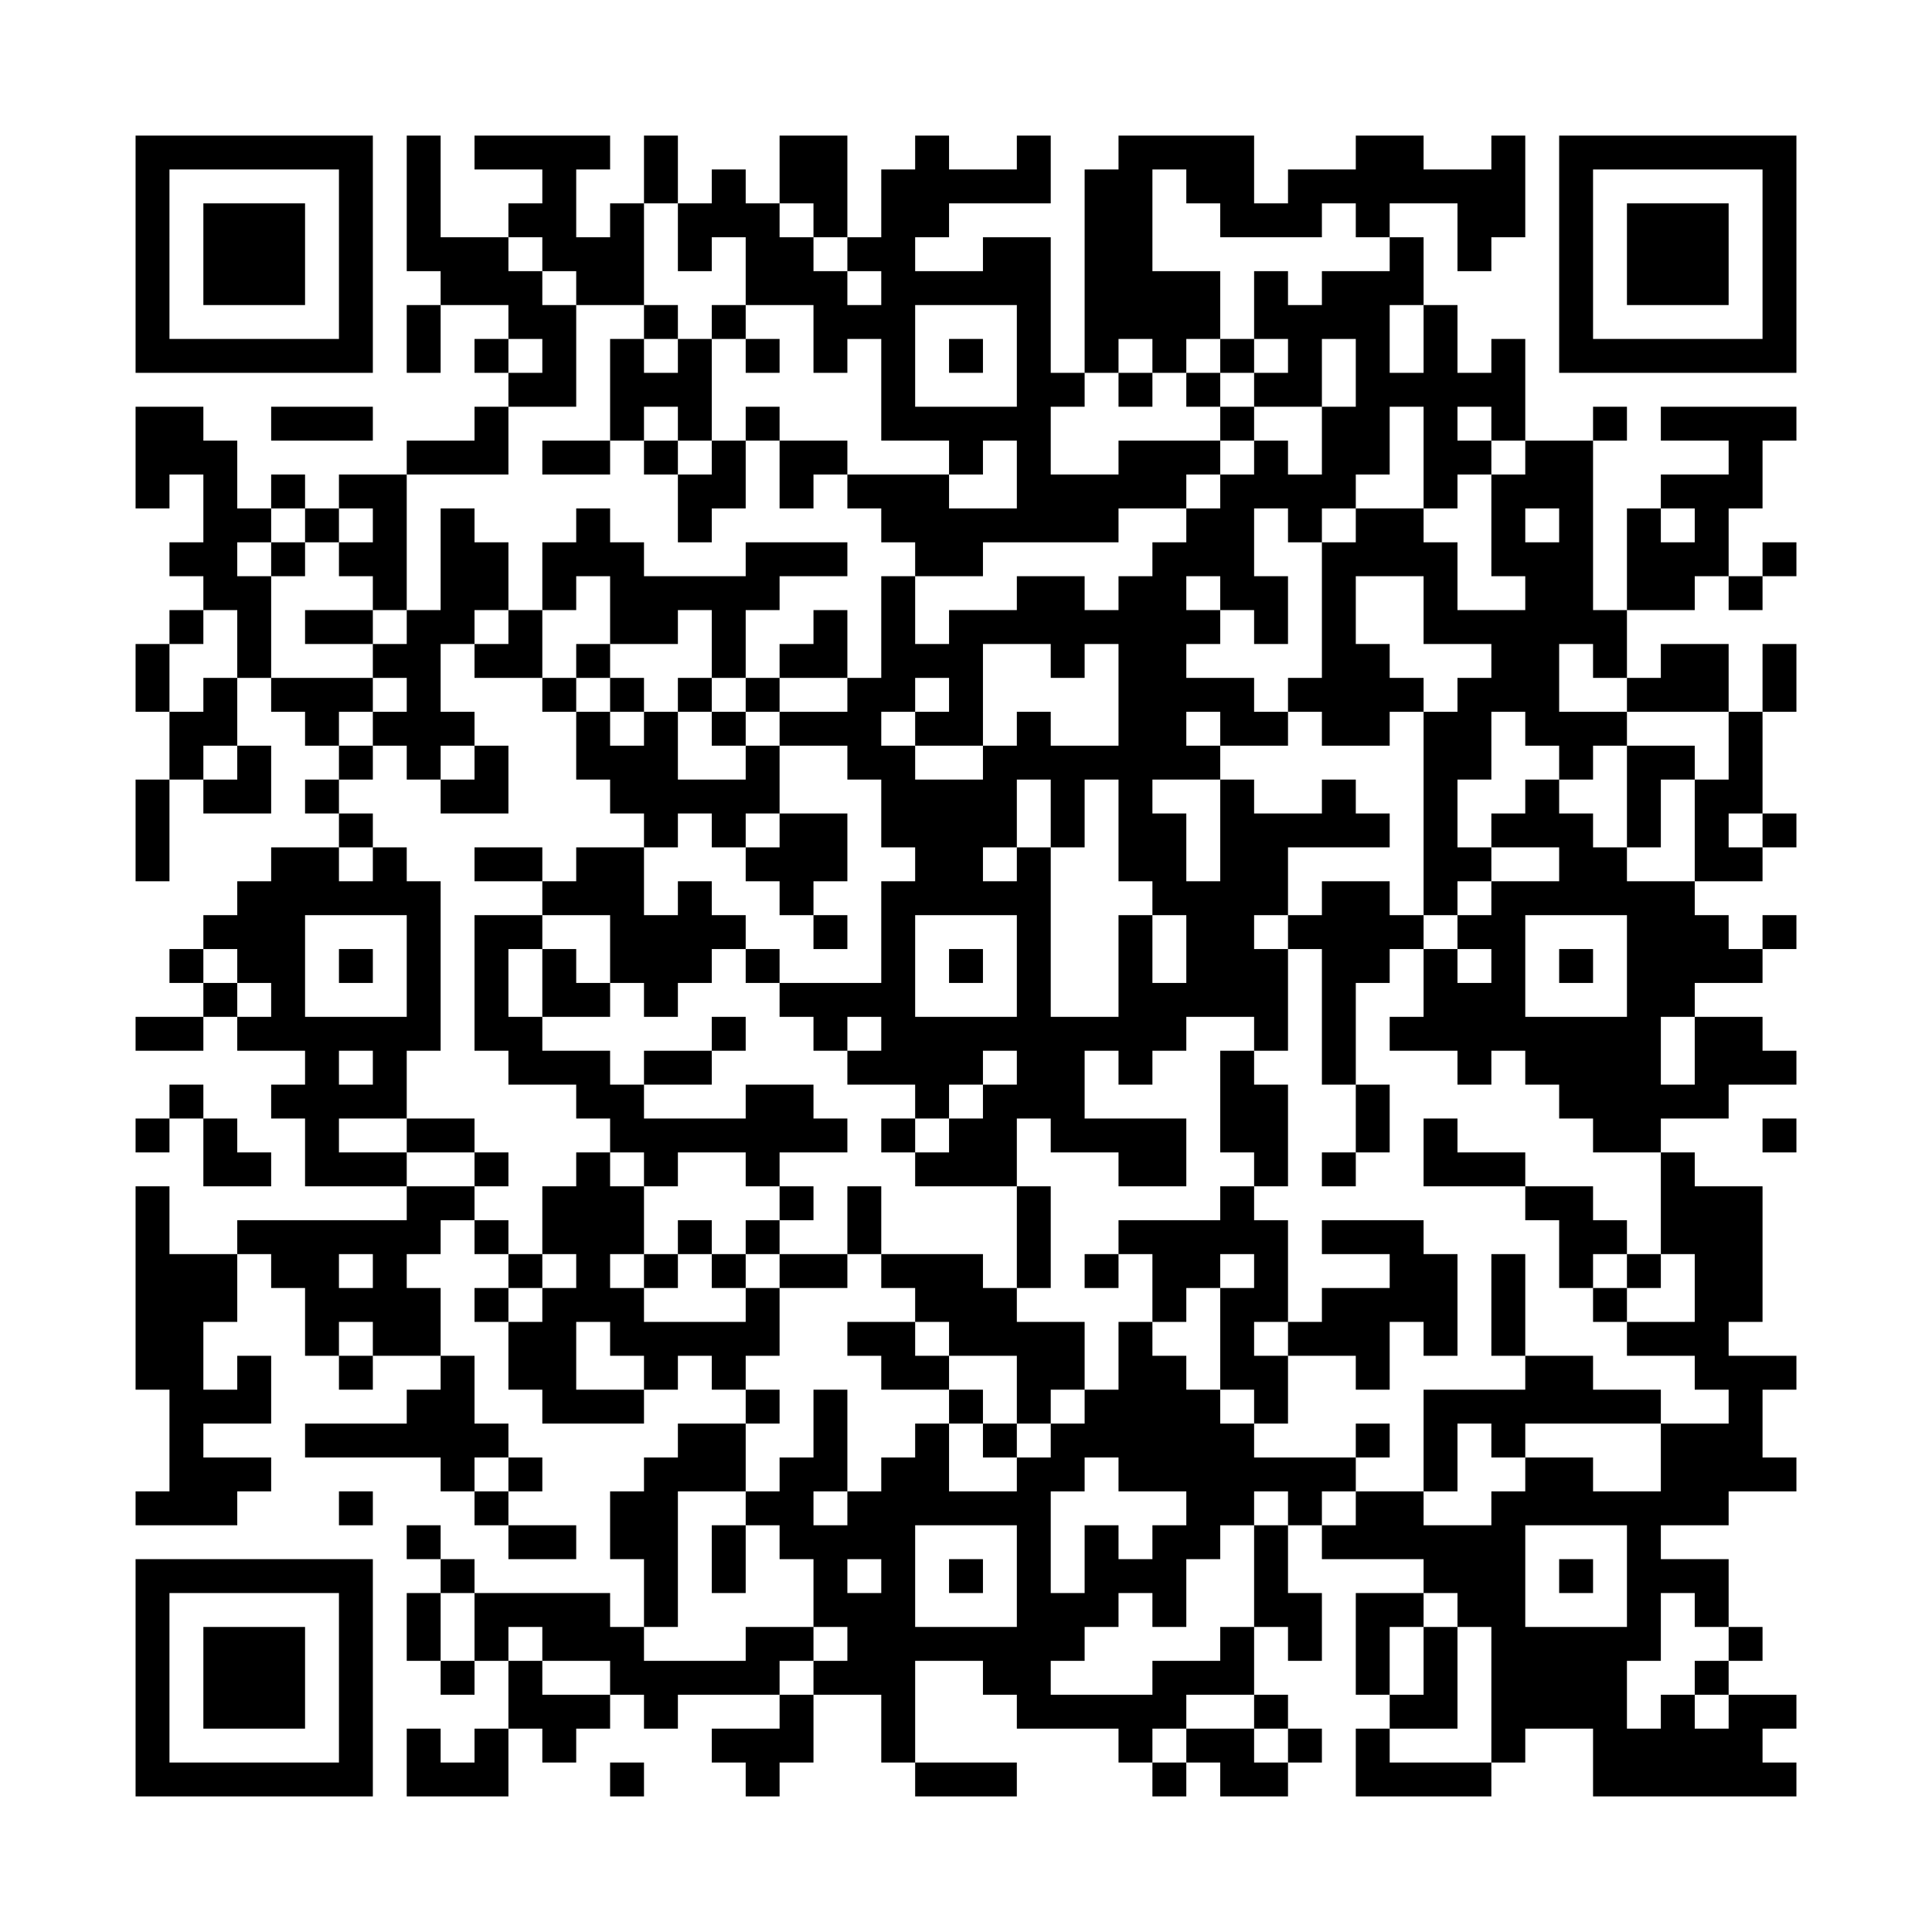
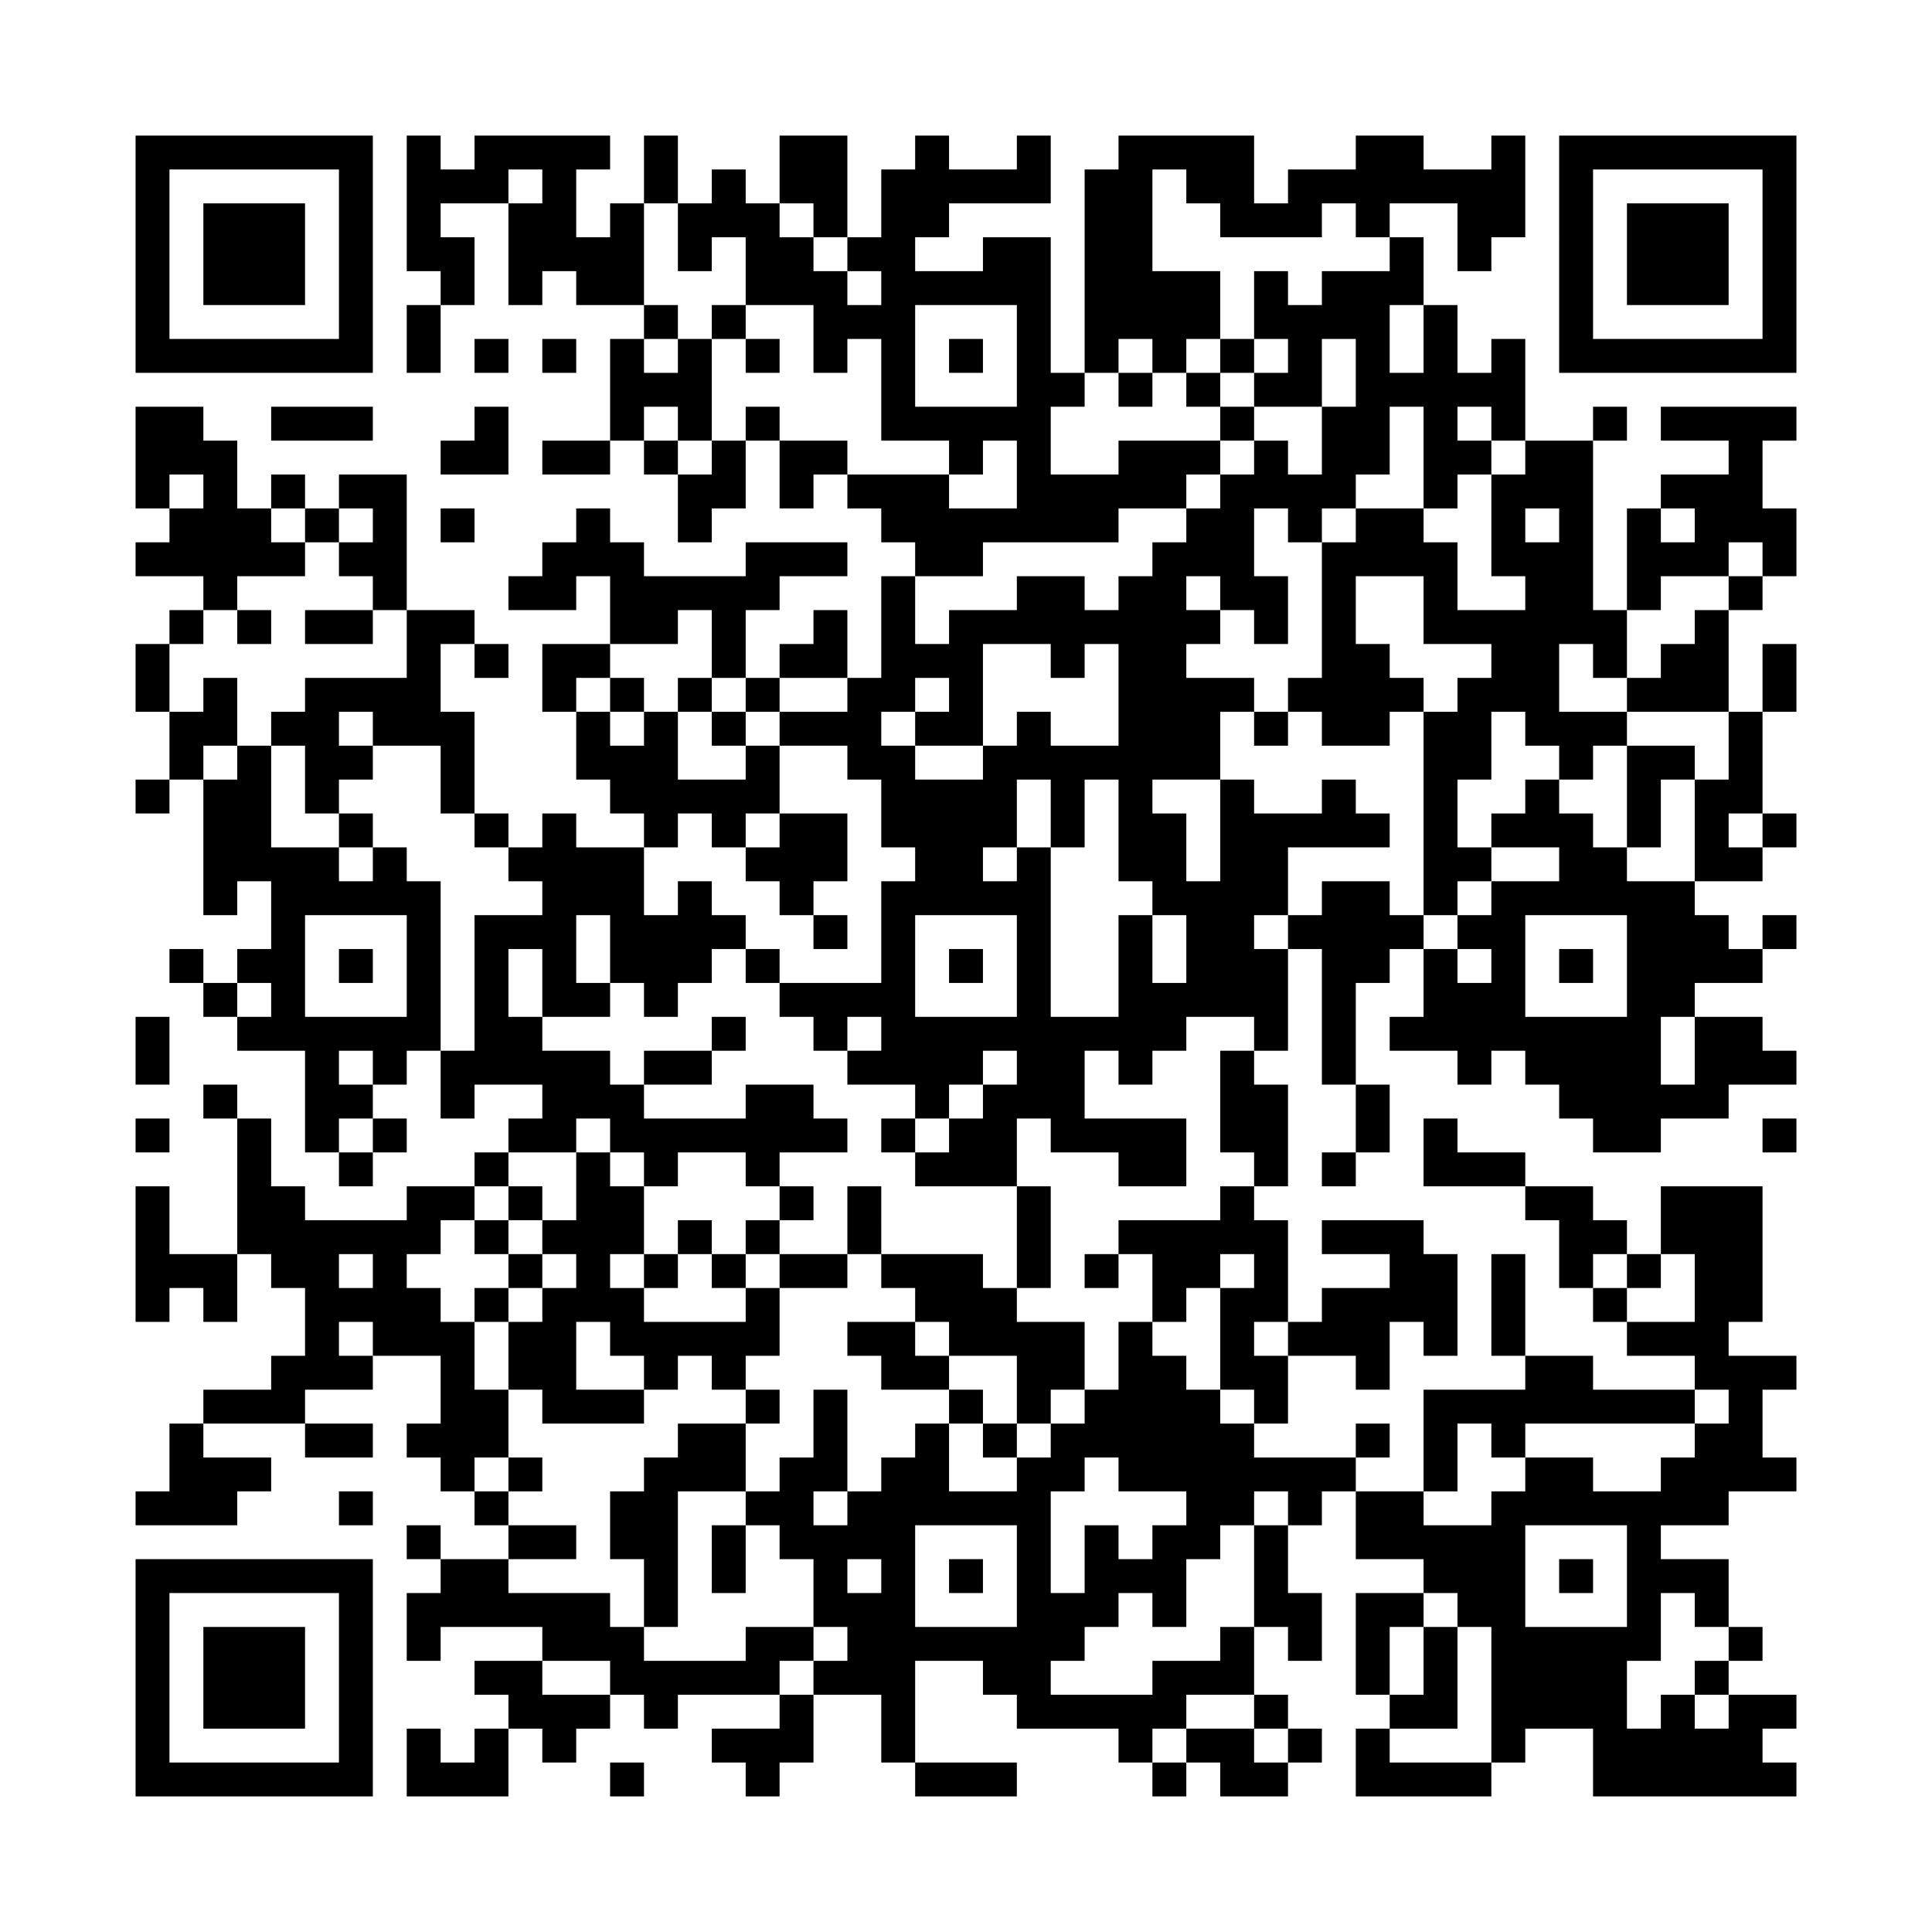
<svg xmlns="http://www.w3.org/2000/svg" height="456" width="456" class="pyqrcode">
-   <path transform="scale(8)" stroke="#000" class="pyqrline" d="M4 4.5h7m1 0h1m1 0h4m1 0h1m3 0h2m2 0h1m2 0h1m2 0h4m3 0h2m2 0h1m1 0h7m-49 1h1m5 0h1m1 0h1m3 0h1m2 0h1m1 0h1m1 0h2m1 0h5m1 0h2m1 0h2m1 0h7m1 0h1m5 0h1m-49 1h1m1 0h3m1 0h1m1 0h1m2 0h2m1 0h1m1 0h3m1 0h1m1 0h2m4 0h2m2 0h3m1 0h1m2 0h2m1 0h1m1 0h3m1 0h1m-49 1h1m1 0h3m1 0h1m1 0h3m1 0h3m1 0h1m1 0h2m1 0h2m2 0h2m1 0h2m7 0h1m1 0h1m2 0h1m1 0h3m1 0h1m-49 1h1m1 0h3m1 0h1m2 0h3m1 0h2m3 0h3m1 0h5m1 0h4m1 0h1m1 0h3m4 0h1m1 0h3m1 0h1m-49 1h1m5 0h1m1 0h1m2 0h2m2 0h1m1 0h1m2 0h3m3 0h1m1 0h4m1 0h4m1 0h1m3 0h1m5 0h1m-49 1h7m1 0h1m1 0h1m1 0h1m1 0h1m1 0h1m1 0h1m1 0h1m1 0h1m1 0h1m1 0h1m1 0h1m1 0h1m1 0h1m1 0h1m1 0h1m1 0h1m1 0h1m1 0h7m-38 1h2m1 0h3m5 0h1m3 0h2m1 0h1m1 0h1m1 0h2m1 0h5m-41 1h2m2 0h3m3 0h1m3 0h1m1 0h1m1 0h1m3 0h5m5 0h1m2 0h2m1 0h1m1 0h1m2 0h1m1 0h4m-49 1h3m5 0h3m1 0h2m1 0h1m1 0h1m1 0h2m3 0h1m1 0h1m2 0h3m1 0h1m1 0h2m1 0h2m1 0h2m4 0h1m-48 1h1m1 0h1m1 0h1m1 0h2m8 0h2m1 0h1m1 0h3m2 0h5m1 0h4m2 0h1m1 0h3m2 0h3m-46 1h2m1 0h1m1 0h1m1 0h1m3 0h1m2 0h1m5 0h7m2 0h2m1 0h1m1 0h2m2 0h1m1 0h1m1 0h1m1 0h1m-46 1h2m1 0h1m1 0h2m1 0h2m1 0h3m3 0h3m2 0h2m5 0h3m2 0h4m1 0h3m1 0h3m1 0h1m-47 1h2m3 0h1m1 0h2m1 0h1m1 0h5m3 0h1m3 0h2m1 0h2m1 0h2m1 0h1m2 0h1m2 0h2m1 0h2m1 0h1m-47 1h1m1 0h1m1 0h2m1 0h2m1 0h1m2 0h2m1 0h1m2 0h1m1 0h1m1 0h8m1 0h1m1 0h1m2 0h6m-44 1h1m2 0h1m3 0h2m1 0h2m1 0h1m3 0h1m1 0h2m1 0h3m2 0h1m1 0h2m4 0h2m3 0h2m1 0h1m1 0h2m1 0h1m-49 1h1m1 0h1m1 0h3m1 0h1m3 0h1m1 0h1m1 0h1m1 0h1m2 0h2m1 0h1m4 0h4m1 0h4m1 0h3m2 0h3m1 0h1m-48 1h2m2 0h1m1 0h3m3 0h1m1 0h1m1 0h1m1 0h3m1 0h2m1 0h1m2 0h2m1 0h2m1 0h2m1 0h2m1 0h3m3 0h1m-47 1h1m1 0h1m2 0h1m1 0h1m1 0h1m2 0h3m2 0h1m2 0h2m2 0h7m6 0h2m2 0h1m1 0h2m1 0h1m-48 1h1m1 0h2m1 0h1m3 0h2m3 0h5m3 0h4m1 0h1m1 0h1m2 0h1m2 0h1m2 0h1m2 0h1m2 0h1m1 0h2m-48 1h1m5 0h1m8 0h1m1 0h1m1 0h2m1 0h4m1 0h1m1 0h2m1 0h5m1 0h1m1 0h3m1 0h1m1 0h1m1 0h1m-49 1h1m3 0h2m1 0h1m2 0h2m1 0h2m3 0h3m2 0h2m1 0h1m2 0h2m1 0h2m4 0h2m2 0h2m2 0h2m-45 1h6m3 0h3m1 0h1m2 0h1m2 0h5m3 0h4m1 0h2m1 0h1m1 0h6m-44 1h3m3 0h1m1 0h2m2 0h4m2 0h1m1 0h1m3 0h1m2 0h1m1 0h2m1 0h4m1 0h2m3 0h3m1 0h1m-48 1h1m1 0h2m1 0h1m1 0h1m1 0h1m1 0h1m1 0h3m1 0h1m3 0h1m1 0h1m1 0h1m2 0h1m1 0h3m1 0h2m1 0h1m1 0h1m1 0h1m1 0h4m-46 1h1m1 0h1m3 0h1m1 0h1m1 0h2m1 0h1m3 0h4m3 0h1m2 0h5m1 0h1m2 0h3m3 0h2m-46 1h2m1 0h6m1 0h2m5 0h1m2 0h1m1 0h9m2 0h1m1 0h1m1 0h8m1 0h2m-43 1h1m1 0h1m3 0h3m1 0h2m4 0h4m1 0h2m1 0h1m2 0h1m2 0h1m3 0h1m1 0h4m1 0h3m-48 1h1m2 0h4m5 0h2m3 0h2m3 0h1m1 0h3m4 0h2m2 0h1m5 0h5m-47 1h1m1 0h1m2 0h1m2 0h2m4 0h7m1 0h1m1 0h2m1 0h4m1 0h2m2 0h1m1 0h1m4 0h2m3 0h1m-47 1h2m1 0h3m2 0h1m2 0h1m1 0h1m2 0h1m4 0h3m3 0h2m2 0h1m1 0h1m2 0h3m4 0h1m-46 1h1m7 0h2m2 0h3m4 0h1m1 0h1m4 0h1m5 0h1m8 0h2m2 0h3m-48 1h1m2 0h6m1 0h1m1 0h3m1 0h1m1 0h1m2 0h1m4 0h1m2 0h5m1 0h3m4 0h2m1 0h3m-48 1h3m1 0h2m1 0h1m3 0h1m1 0h1m1 0h1m1 0h1m1 0h2m1 0h3m1 0h1m1 0h1m1 0h2m1 0h1m3 0h2m1 0h1m1 0h1m1 0h1m1 0h2m-48 1h3m2 0h4m1 0h1m1 0h3m3 0h1m4 0h3m4 0h1m1 0h2m1 0h4m1 0h1m2 0h1m2 0h2m-48 1h2m3 0h1m1 0h2m2 0h2m1 0h5m2 0h2m1 0h4m1 0h1m2 0h1m1 0h3m1 0h1m1 0h1m3 0h3m-47 1h2m1 0h1m2 0h1m2 0h1m1 0h2m2 0h1m1 0h1m4 0h2m2 0h2m1 0h2m1 0h2m2 0h1m4 0h2m3 0h3m-48 1h3m4 0h2m2 0h3m3 0h1m1 0h1m3 0h1m1 0h1m1 0h4m1 0h1m4 0h7m2 0h1m-47 1h1m3 0h6m5 0h2m2 0h1m2 0h1m1 0h1m1 0h6m3 0h1m1 0h1m1 0h1m4 0h3m-47 1h3m5 0h1m1 0h1m3 0h3m1 0h2m1 0h2m2 0h2m1 0h7m2 0h1m2 0h2m2 0h4m-49 1h3m3 0h1m3 0h1m3 0h2m2 0h2m1 0h6m4 0h2m1 0h1m1 0h2m2 0h7m-39 1h1m2 0h2m1 0h2m1 0h1m1 0h4m3 0h1m1 0h1m1 0h2m1 0h1m1 0h6m3 0h1m-45 1h7m2 0h1m5 0h1m1 0h1m2 0h1m1 0h1m1 0h1m1 0h1m1 0h3m2 0h1m4 0h3m1 0h1m1 0h3m-47 1h1m5 0h1m1 0h1m1 0h4m1 0h1m4 0h3m3 0h3m1 0h1m2 0h2m1 0h2m1 0h2m3 0h1m1 0h1m-47 1h1m1 0h3m1 0h1m1 0h1m1 0h1m1 0h3m3 0h2m1 0h7m4 0h1m1 0h1m1 0h1m1 0h1m1 0h5m2 0h1m-48 1h1m1 0h3m1 0h1m2 0h1m1 0h1m2 0h5m1 0h3m2 0h2m3 0h3m3 0h1m1 0h1m1 0h4m2 0h1m-47 1h1m1 0h3m1 0h1m4 0h3m1 0h1m3 0h1m2 0h1m3 0h5m2 0h1m3 0h2m1 0h4m1 0h1m1 0h2m-49 1h1m5 0h1m1 0h1m1 0h1m1 0h1m4 0h3m2 0h1m6 0h1m1 0h2m1 0h1m1 0h1m3 0h1m2 0h5m-48 1h7m1 0h3m3 0h1m3 0h1m4 0h3m4 0h1m1 0h2m2 0h4m3 0h6" />
+   <path transform="scale(8)" stroke="#000" class="pyqrline" d="M4 4.5h7m1 0h1m1 0h4m1 0h1m3 0h2m2 0h1m2 0h1m2 0h4m3 0h2m2 0h1m1 0h7m-49 1h1m5 0h1m1 0h3m1 0h1m2 0h1m1 0h1m1 0h2m1 0h5m1 0h2m1 0h2m1 0h7m1 0h1m5 0h1m-49 1h1m1 0h3m1 0h1m1 0h1m2 0h2m1 0h1m1 0h3m1 0h1m1 0h2m4 0h2m2 0h3m1 0h1m2 0h2m1 0h1m1 0h3m1 0h1m-49 1h1m1 0h3m1 0h1m1 0h2m1 0h4m1 0h1m1 0h2m1 0h2m2 0h2m1 0h2m7 0h1m1 0h1m2 0h1m1 0h3m1 0h1m-49 1h1m1 0h3m1 0h1m2 0h1m1 0h1m1 0h2m3 0h3m1 0h5m1 0h4m1 0h1m1 0h3m4 0h1m1 0h3m1 0h1m-49 1h1m5 0h1m1 0h1m6 0h1m1 0h1m2 0h3m3 0h1m1 0h4m1 0h4m1 0h1m3 0h1m5 0h1m-49 1h7m1 0h1m1 0h1m1 0h1m1 0h1m1 0h1m1 0h1m1 0h1m1 0h1m1 0h1m1 0h1m1 0h1m1 0h1m1 0h1m1 0h1m1 0h1m1 0h1m1 0h1m1 0h7m-35 1h3m5 0h1m3 0h2m1 0h1m1 0h1m1 0h2m1 0h5m-41 1h2m2 0h3m3 0h1m3 0h1m1 0h1m1 0h1m3 0h5m5 0h1m2 0h2m1 0h1m1 0h1m2 0h1m1 0h4m-49 1h3m6 0h2m1 0h2m1 0h1m1 0h1m1 0h2m3 0h1m1 0h1m2 0h3m1 0h1m1 0h2m1 0h2m1 0h2m4 0h1m-48 1h1m1 0h1m1 0h1m1 0h2m8 0h2m1 0h1m1 0h3m2 0h5m1 0h4m2 0h1m1 0h3m2 0h3m-47 1h3m1 0h1m1 0h1m1 0h1m3 0h1m2 0h1m5 0h7m2 0h2m1 0h1m1 0h2m2 0h1m1 0h1m1 0h1m1 0h3m-49 1h5m1 0h2m4 0h3m3 0h3m2 0h2m5 0h3m2 0h4m1 0h3m1 0h3m1 0h1m-47 1h1m4 0h1m3 0h2m1 0h5m3 0h1m3 0h2m1 0h2m1 0h2m1 0h1m2 0h1m2 0h2m1 0h1m2 0h1m-47 1h1m1 0h1m1 0h2m1 0h2m4 0h2m1 0h1m2 0h1m1 0h1m1 0h8m1 0h1m1 0h1m2 0h6m2 0h1m-47 1h1m7 0h1m1 0h1m1 0h2m3 0h1m1 0h2m1 0h3m2 0h1m1 0h2m4 0h2m3 0h2m1 0h1m1 0h2m1 0h1m-49 1h1m1 0h1m2 0h4m3 0h1m1 0h1m1 0h1m1 0h1m2 0h2m1 0h1m4 0h4m1 0h4m1 0h3m2 0h3m1 0h1m-48 1h2m1 0h2m1 0h3m3 0h1m1 0h1m1 0h1m1 0h3m1 0h2m1 0h1m2 0h3m1 0h1m1 0h2m1 0h2m1 0h3m3 0h1m-47 1h1m1 0h1m1 0h2m2 0h1m3 0h3m2 0h1m2 0h2m2 0h7m6 0h2m2 0h1m1 0h2m1 0h1m-48 1h1m1 0h2m1 0h1m3 0h1m4 0h5m3 0h4m1 0h1m1 0h1m2 0h1m2 0h1m2 0h1m2 0h1m2 0h1m1 0h2m-46 1h2m2 0h1m3 0h1m1 0h1m2 0h1m1 0h1m1 0h2m1 0h4m1 0h1m1 0h2m1 0h5m1 0h1m1 0h3m1 0h1m1 0h1m1 0h1m-47 1h4m1 0h1m3 0h4m3 0h3m2 0h2m1 0h1m2 0h2m1 0h2m4 0h2m2 0h2m2 0h2m-46 1h1m1 0h5m3 0h3m1 0h1m2 0h1m2 0h5m3 0h4m1 0h2m1 0h1m1 0h6m-42 1h1m3 0h1m1 0h3m1 0h4m2 0h1m1 0h1m3 0h1m2 0h1m1 0h2m1 0h4m1 0h2m3 0h3m1 0h1m-48 1h1m1 0h2m1 0h1m1 0h1m1 0h1m1 0h1m1 0h3m1 0h1m3 0h1m1 0h1m1 0h1m2 0h1m1 0h3m1 0h2m1 0h1m1 0h1m1 0h1m1 0h4m-46 1h1m1 0h1m3 0h1m1 0h1m1 0h2m1 0h1m3 0h4m3 0h1m2 0h5m1 0h1m2 0h3m3 0h2m-46 1h1m2 0h6m1 0h2m5 0h1m2 0h1m1 0h9m2 0h1m1 0h1m1 0h8m1 0h2m-48 1h1m4 0h1m1 0h1m1 0h5m1 0h2m4 0h4m1 0h2m1 0h1m2 0h1m2 0h1m3 0h1m1 0h4m1 0h3m-47 1h1m2 0h2m2 0h1m2 0h3m3 0h2m3 0h1m1 0h3m4 0h2m2 0h1m5 0h5m-47 1h1m2 0h1m1 0h1m1 0h1m3 0h2m1 0h7m1 0h1m1 0h2m1 0h4m1 0h2m2 0h1m1 0h1m4 0h2m3 0h1m-46 1h1m2 0h1m3 0h1m2 0h1m1 0h1m2 0h1m4 0h3m3 0h2m2 0h1m1 0h1m2 0h3m-41 1h1m2 0h2m3 0h2m1 0h1m1 0h2m4 0h1m1 0h1m4 0h1m5 0h1m8 0h2m2 0h3m-48 1h1m2 0h6m1 0h1m1 0h3m1 0h1m1 0h1m2 0h1m4 0h1m2 0h5m1 0h3m4 0h2m1 0h3m-48 1h3m1 0h2m1 0h1m3 0h1m1 0h1m1 0h1m1 0h1m1 0h2m1 0h3m1 0h1m1 0h1m1 0h2m1 0h1m3 0h2m1 0h1m1 0h1m1 0h1m1 0h2m-48 1h1m1 0h1m2 0h4m1 0h1m1 0h3m3 0h1m4 0h3m4 0h1m1 0h2m1 0h4m1 0h1m2 0h1m2 0h2m-43 1h1m1 0h3m1 0h2m1 0h5m2 0h2m1 0h4m1 0h1m2 0h1m1 0h3m1 0h1m1 0h1m3 0h3m-43 1h3m2 0h1m1 0h2m2 0h1m1 0h1m4 0h2m2 0h2m1 0h2m1 0h2m2 0h1m4 0h2m3 0h3m-47 1h3m4 0h2m1 0h3m3 0h1m1 0h1m3 0h1m1 0h1m1 0h4m1 0h1m4 0h8m1 0h1m-47 1h1m3 0h2m1 0h3m5 0h2m2 0h1m2 0h1m1 0h1m1 0h6m3 0h1m1 0h1m1 0h1m5 0h2m-47 1h3m5 0h1m1 0h1m3 0h3m1 0h2m1 0h2m2 0h2m1 0h7m2 0h1m2 0h2m2 0h4m-49 1h3m3 0h1m3 0h1m3 0h2m2 0h2m1 0h6m4 0h2m1 0h1m1 0h2m2 0h7m-39 1h1m2 0h2m1 0h2m1 0h1m1 0h4m3 0h1m1 0h1m1 0h2m1 0h1m2 0h5m3 0h1m-45 1h7m2 0h2m4 0h1m1 0h1m2 0h1m1 0h1m1 0h1m1 0h1m1 0h3m2 0h1m4 0h3m1 0h1m1 0h3m-47 1h1m5 0h1m1 0h6m1 0h1m4 0h3m3 0h3m1 0h1m2 0h2m1 0h2m1 0h2m3 0h1m1 0h1m-47 1h1m1 0h3m1 0h1m1 0h1m3 0h3m3 0h2m1 0h7m4 0h1m1 0h1m1 0h1m1 0h1m1 0h5m2 0h1m-48 1h1m1 0h3m1 0h1m3 0h2m2 0h5m1 0h3m2 0h2m3 0h3m3 0h1m1 0h1m1 0h4m2 0h1m-47 1h1m1 0h3m1 0h1m4 0h3m1 0h1m3 0h1m2 0h1m3 0h5m2 0h1m3 0h2m1 0h4m1 0h1m1 0h2m-49 1h1m5 0h1m1 0h1m1 0h1m1 0h1m4 0h3m2 0h1m6 0h1m1 0h2m1 0h1m1 0h1m3 0h1m2 0h5m-48 1h7m1 0h3m3 0h1m3 0h1m4 0h3m4 0h1m1 0h2m2 0h4m3 0h6" />
</svg>
